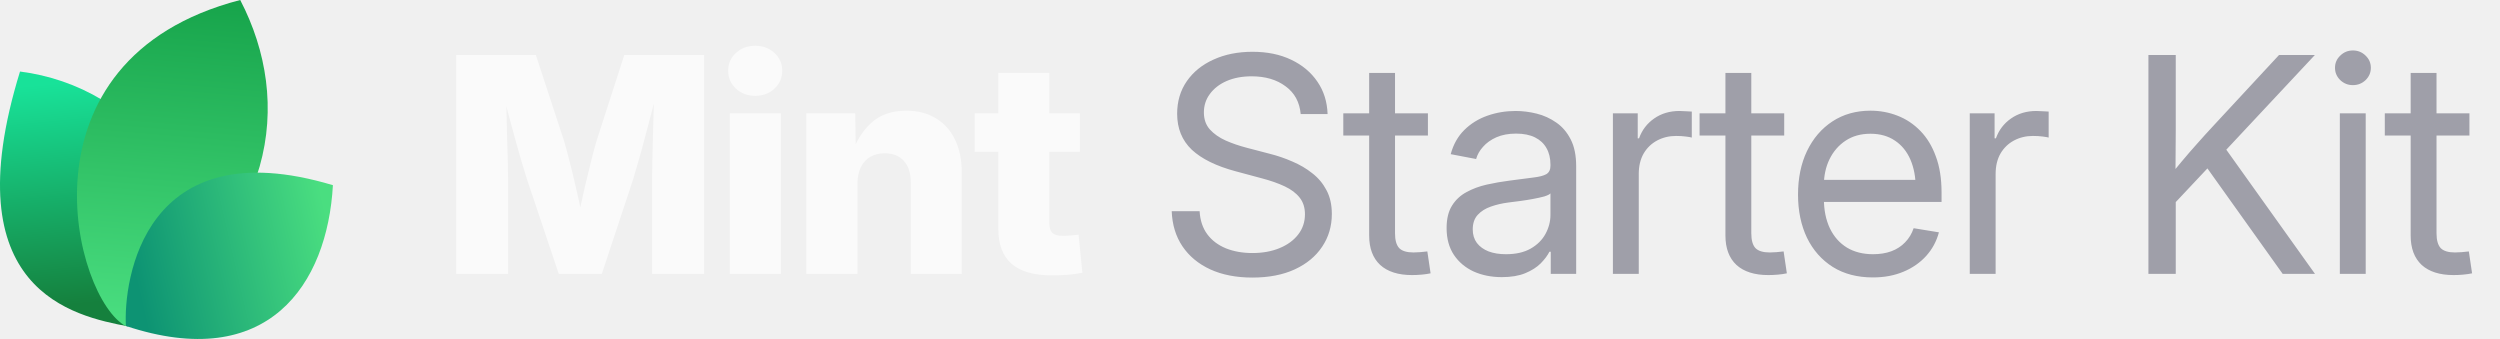
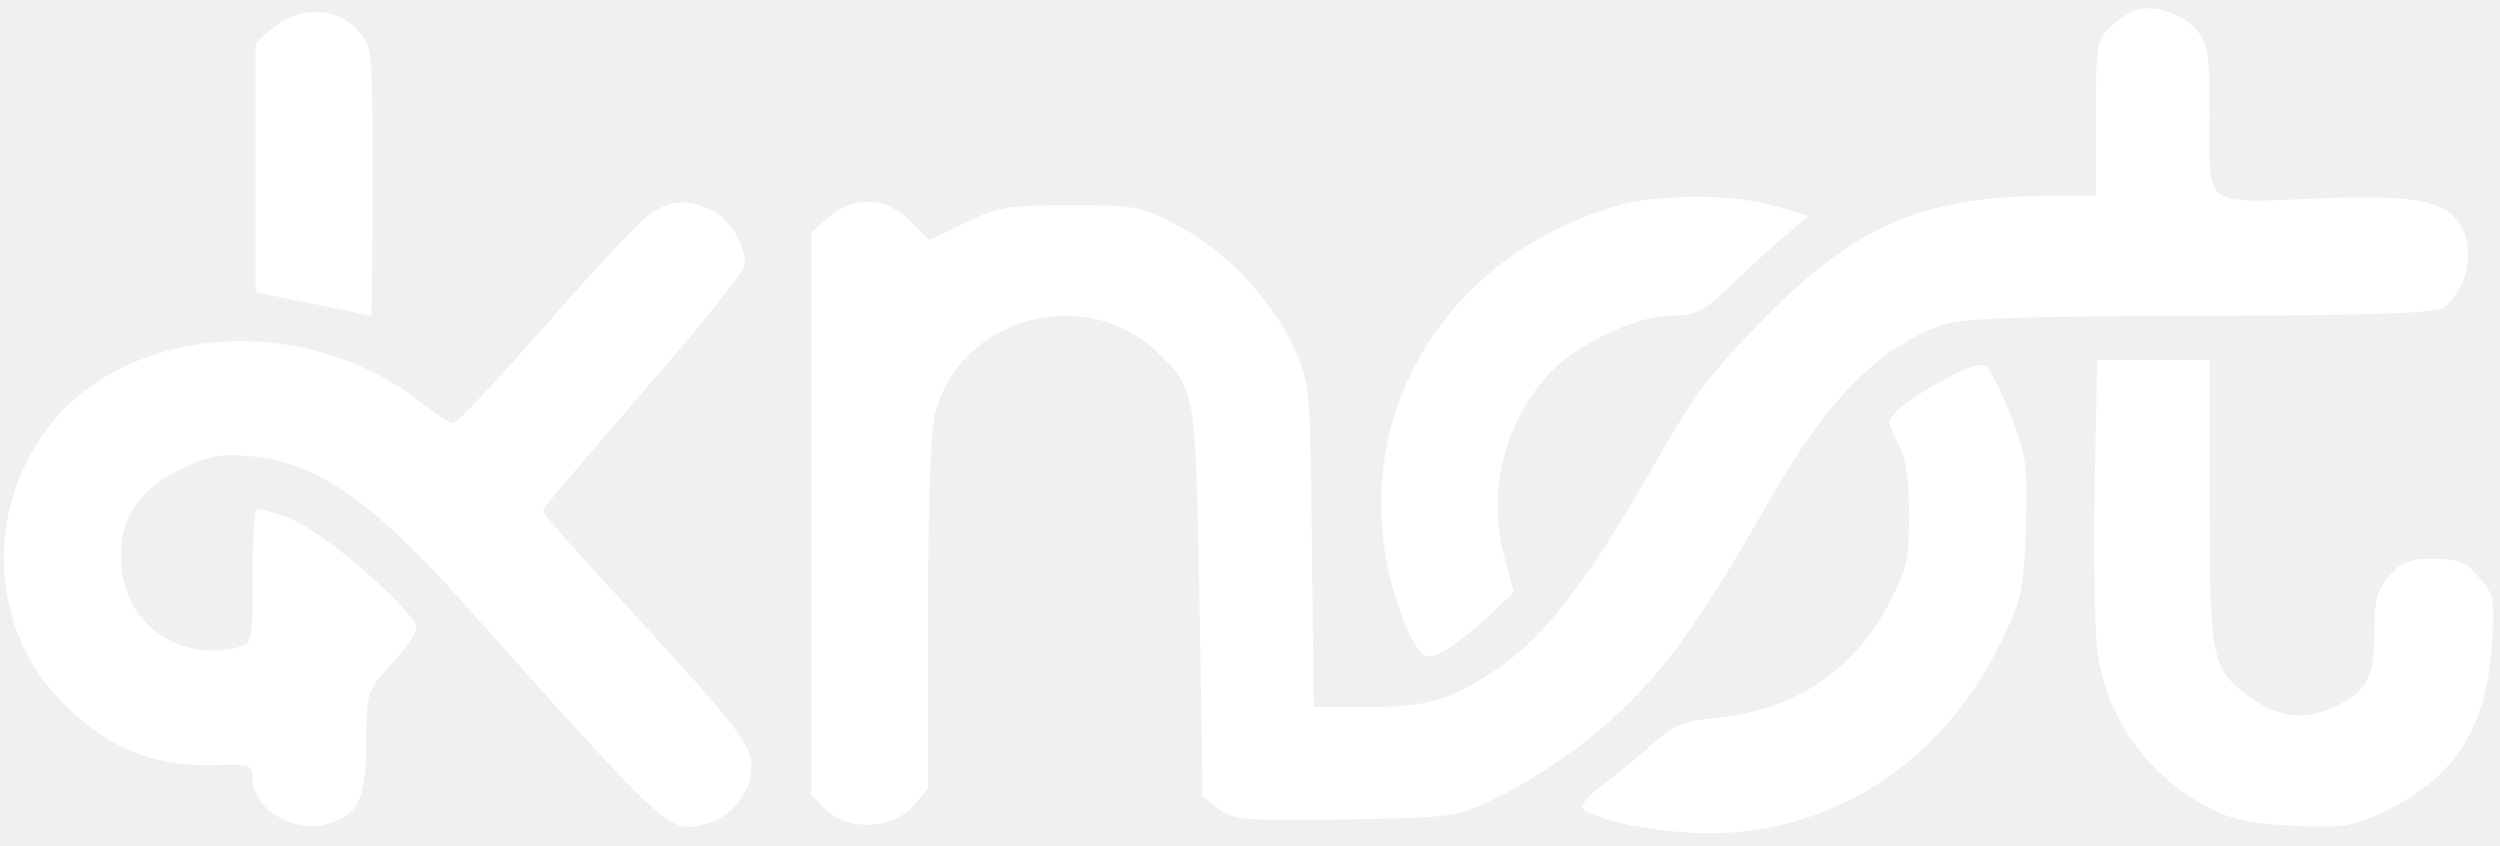
- <svg xmlns="http://www.w3.org/2000/svg" width="177" height="24" viewBox="0 0 177 24" fill="none">
-   <path d="M9.061 23.108C5.268 22.377 -3.391 20.627 1.417 5.064C9.634 6.099 16.973 14.064 9.061 23.108Z" fill="url(#paint0_linear_17557_2145)" />
-   <path d="M8.919 23.094C5.276 21.222 0.784 4.209 17.007 0C20.757 7.193 19.621 16.545 8.919 23.094Z" fill="url(#paint1_linear_17557_2145)" />
-   <path d="M8.914 23.079C8.735 19.882 10.159 9.085 23.57 13.111C23.181 20.123 18.984 26.418 8.914 23.079Z" fill="url(#paint2_linear_17557_2145)" />
-   <path d="M32.301 19.392V3.894H37.938L39.925 9.948C40.036 10.315 40.164 10.787 40.31 11.362C40.462 11.938 40.611 12.552 40.757 13.204C40.91 13.855 41.048 14.483 41.173 15.086C41.305 15.682 41.412 16.192 41.495 16.615H40.695C40.771 16.192 40.871 15.682 40.996 15.086C41.128 14.49 41.267 13.866 41.412 13.214C41.565 12.562 41.714 11.948 41.86 11.373C42.005 10.79 42.133 10.315 42.244 9.948L44.2 3.894H49.848V19.392H46.166V12.704C46.166 12.357 46.173 11.917 46.187 11.383C46.2 10.849 46.214 10.27 46.228 9.646C46.249 9.022 46.266 8.391 46.28 7.753C46.301 7.115 46.311 6.519 46.311 5.964H46.623C46.485 6.561 46.332 7.181 46.166 7.826C45.999 8.471 45.833 9.102 45.666 9.719C45.507 10.336 45.351 10.901 45.198 11.414C45.053 11.928 44.928 12.357 44.824 12.704L42.608 19.392H39.561L37.314 12.704C37.203 12.357 37.072 11.928 36.919 11.414C36.773 10.901 36.614 10.34 36.441 9.729C36.274 9.112 36.104 8.481 35.931 7.836C35.764 7.192 35.608 6.567 35.463 5.964H35.827C35.834 6.512 35.844 7.105 35.858 7.743C35.872 8.374 35.886 9.005 35.9 9.636C35.92 10.26 35.938 10.839 35.952 11.373C35.965 11.907 35.972 12.351 35.972 12.704V19.392H32.301ZM51.668 19.392V8.024H55.288V19.392H51.668ZM53.468 6.786C52.927 6.786 52.473 6.616 52.105 6.276C51.738 5.93 51.554 5.507 51.554 5.007C51.554 4.508 51.738 4.088 52.105 3.749C52.473 3.409 52.927 3.239 53.468 3.239C54.009 3.239 54.463 3.409 54.83 3.749C55.198 4.082 55.382 4.501 55.382 5.007C55.382 5.507 55.198 5.93 54.83 6.276C54.463 6.616 54.009 6.786 53.468 6.786ZM60.708 13.027V19.392H57.088V8.024H60.551L60.593 10.967H60.281C60.593 10.024 61.061 9.268 61.685 8.7C62.309 8.124 63.138 7.836 64.171 7.836C64.975 7.836 65.672 8.017 66.262 8.377C66.851 8.731 67.302 9.234 67.614 9.885C67.933 10.537 68.092 11.307 68.092 12.194V19.392H64.483V12.912C64.483 12.26 64.32 11.754 63.994 11.394C63.675 11.033 63.221 10.853 62.632 10.853C62.25 10.853 61.914 10.936 61.623 11.102C61.332 11.269 61.106 11.515 60.947 11.841C60.787 12.16 60.708 12.555 60.708 13.027ZM76.456 8.024V10.749H69.008V8.024H76.456ZM70.683 5.163H74.292V15.783C74.292 16.102 74.361 16.334 74.5 16.48C74.646 16.625 74.899 16.698 75.259 16.698C75.405 16.698 75.596 16.688 75.831 16.667C76.074 16.646 76.251 16.629 76.362 16.615L76.632 19.309C76.313 19.378 75.963 19.427 75.582 19.455C75.207 19.482 74.836 19.496 74.469 19.496C73.2 19.496 72.25 19.222 71.619 18.674C70.995 18.127 70.683 17.308 70.683 16.22V5.163Z" fill="#FAFAFA" />
-   <path d="M88.667 19.652C87.523 19.652 86.528 19.458 85.682 19.07C84.843 18.681 84.188 18.137 83.716 17.437C83.245 16.736 82.992 15.908 82.957 14.951H84.933C84.968 15.596 85.148 16.14 85.474 16.584C85.8 17.021 86.24 17.354 86.795 17.582C87.35 17.804 87.974 17.915 88.667 17.915C89.388 17.915 90.026 17.801 90.581 17.572C91.143 17.343 91.583 17.024 91.902 16.615C92.228 16.199 92.391 15.717 92.391 15.169C92.391 14.698 92.266 14.306 92.017 13.994C91.767 13.675 91.413 13.408 90.956 13.193C90.498 12.978 89.954 12.787 89.323 12.621L87.502 12.132C86.123 11.765 85.082 11.255 84.382 10.603C83.689 9.944 83.342 9.095 83.342 8.055C83.342 7.174 83.571 6.404 84.028 5.746C84.486 5.087 85.117 4.577 85.921 4.217C86.726 3.849 87.645 3.666 88.678 3.666C89.718 3.666 90.63 3.853 91.413 4.227C92.204 4.602 92.824 5.122 93.275 5.787C93.726 6.446 93.965 7.209 93.993 8.076H92.089C92.013 7.23 91.656 6.574 91.018 6.11C90.387 5.638 89.586 5.403 88.615 5.403C87.95 5.403 87.36 5.513 86.847 5.735C86.341 5.957 85.946 6.262 85.661 6.651C85.377 7.032 85.235 7.469 85.235 7.961C85.235 8.447 85.377 8.849 85.661 9.168C85.946 9.48 86.317 9.74 86.774 9.948C87.232 10.149 87.724 10.319 88.251 10.457L89.884 10.884C90.439 11.023 90.977 11.206 91.496 11.435C92.023 11.657 92.495 11.934 92.911 12.267C93.334 12.593 93.67 12.995 93.92 13.474C94.17 13.945 94.294 14.504 94.294 15.149C94.294 16.015 94.066 16.788 93.608 17.468C93.157 18.148 92.512 18.681 91.673 19.07C90.834 19.458 89.832 19.652 88.667 19.652ZM101.097 8.024V9.594H95.106V8.024H101.097ZM96.937 5.163H98.767V16.521C98.767 17 98.865 17.347 99.059 17.562C99.26 17.77 99.6 17.874 100.078 17.874C100.21 17.874 100.366 17.867 100.546 17.853C100.733 17.832 100.903 17.815 101.056 17.801L101.285 19.351C101.097 19.392 100.886 19.423 100.65 19.444C100.414 19.465 100.189 19.475 99.974 19.475C98.996 19.475 98.244 19.236 97.717 18.758C97.197 18.272 96.937 17.579 96.937 16.677V5.163ZM106.33 19.621C105.595 19.621 104.932 19.489 104.343 19.226C103.754 18.955 103.285 18.564 102.939 18.05C102.592 17.53 102.419 16.896 102.419 16.147C102.419 15.495 102.547 14.965 102.804 14.556C103.06 14.146 103.403 13.828 103.833 13.599C104.263 13.363 104.742 13.186 105.269 13.068C105.796 12.95 106.333 12.857 106.881 12.787C107.574 12.69 108.132 12.617 108.555 12.569C108.978 12.52 109.287 12.441 109.481 12.33C109.675 12.212 109.772 12.014 109.772 11.737V11.654C109.772 11.203 109.679 10.815 109.492 10.489C109.311 10.163 109.041 9.91 108.68 9.729C108.32 9.549 107.872 9.459 107.338 9.459C106.805 9.459 106.34 9.546 105.945 9.719C105.556 9.892 105.241 10.118 104.998 10.395C104.755 10.665 104.593 10.953 104.509 11.258L102.71 10.915C102.897 10.222 103.22 9.65 103.677 9.199C104.135 8.748 104.679 8.412 105.31 8.19C105.941 7.968 106.607 7.857 107.307 7.857C107.8 7.857 108.295 7.92 108.795 8.044C109.301 8.169 109.765 8.381 110.188 8.679C110.611 8.97 110.951 9.369 111.208 9.875C111.464 10.374 111.593 11.005 111.593 11.768V19.392H109.793V17.822H109.7C109.568 18.085 109.363 18.359 109.086 18.643C108.809 18.921 108.444 19.153 107.994 19.34C107.543 19.527 106.988 19.621 106.33 19.621ZM106.621 17.998C107.321 17.998 107.904 17.867 108.368 17.603C108.84 17.333 109.19 16.986 109.419 16.563C109.654 16.133 109.772 15.682 109.772 15.211V13.692C109.703 13.769 109.554 13.841 109.325 13.911C109.096 13.973 108.829 14.032 108.524 14.088C108.226 14.143 107.921 14.192 107.609 14.233C107.304 14.275 107.033 14.309 106.798 14.337C106.354 14.393 105.938 14.49 105.549 14.628C105.168 14.76 104.86 14.954 104.624 15.211C104.388 15.467 104.27 15.811 104.27 16.241C104.27 16.615 104.367 16.934 104.561 17.198C104.762 17.461 105.04 17.662 105.393 17.801C105.747 17.933 106.156 17.998 106.621 17.998ZM114.193 19.392V8.024H115.951V9.792H116.045C116.253 9.209 116.61 8.741 117.116 8.388C117.622 8.034 118.219 7.857 118.905 7.857C119.058 7.857 119.217 7.864 119.384 7.878C119.55 7.885 119.682 7.892 119.779 7.899V9.74C119.716 9.719 119.578 9.695 119.363 9.667C119.155 9.639 118.922 9.625 118.666 9.625C118.174 9.625 117.726 9.733 117.324 9.948C116.922 10.163 116.603 10.471 116.367 10.874C116.138 11.276 116.024 11.758 116.024 12.319V19.392H114.193ZM126.322 8.024V9.594H120.33V8.024H126.322ZM122.161 5.163H123.992V16.521C123.992 17 124.089 17.347 124.283 17.562C124.484 17.77 124.824 17.874 125.302 17.874C125.434 17.874 125.59 17.867 125.77 17.853C125.958 17.832 126.127 17.815 126.28 17.801L126.509 19.351C126.322 19.392 126.11 19.423 125.874 19.444C125.639 19.465 125.413 19.475 125.198 19.475C124.221 19.475 123.468 19.236 122.941 18.758C122.421 18.272 122.161 17.579 122.161 16.677V5.163ZM132.604 19.642C131.502 19.642 130.555 19.396 129.765 18.903C128.974 18.404 128.364 17.714 127.934 16.834C127.511 15.946 127.3 14.927 127.3 13.775C127.3 12.611 127.511 11.584 127.934 10.697C128.364 9.802 128.964 9.102 129.734 8.596C130.51 8.089 131.408 7.836 132.428 7.836C133.1 7.836 133.738 7.954 134.341 8.19C134.952 8.426 135.489 8.783 135.954 9.261C136.425 9.74 136.793 10.343 137.056 11.071C137.327 11.792 137.462 12.645 137.462 13.63V14.296H128.433V12.735H136.463L135.631 13.297C135.631 12.541 135.506 11.876 135.257 11.3C135.007 10.725 134.643 10.277 134.165 9.958C133.686 9.632 133.107 9.469 132.428 9.469C131.748 9.469 131.162 9.632 130.67 9.958C130.177 10.284 129.796 10.725 129.526 11.279C129.262 11.827 129.13 12.441 129.13 13.12V14.046C129.13 14.864 129.273 15.572 129.557 16.168C129.841 16.757 130.243 17.211 130.763 17.53C131.283 17.842 131.901 17.998 132.615 17.998C133.093 17.998 133.523 17.929 133.905 17.79C134.293 17.645 134.619 17.433 134.882 17.156C135.153 16.879 135.354 16.546 135.486 16.157L137.275 16.449C137.108 17.08 136.81 17.634 136.38 18.113C135.95 18.591 135.413 18.966 134.768 19.236C134.123 19.507 133.402 19.642 132.604 19.642ZM139.459 19.392V8.024H141.217V9.792H141.311C141.519 9.209 141.876 8.741 142.382 8.388C142.888 8.034 143.485 7.857 144.171 7.857C144.324 7.857 144.483 7.864 144.649 7.878C144.816 7.885 144.948 7.892 145.045 7.899V9.74C144.982 9.719 144.844 9.695 144.629 9.667C144.421 9.639 144.188 9.625 143.932 9.625C143.439 9.625 142.992 9.733 142.59 9.948C142.188 10.163 141.869 10.471 141.633 10.874C141.404 11.276 141.29 11.758 141.29 12.319V19.392H139.459ZM153.429 14.961V12.715C153.783 12.257 154.136 11.82 154.49 11.404C154.844 10.981 155.204 10.565 155.572 10.156C155.939 9.74 156.314 9.327 156.695 8.918L161.355 3.894H163.893L157.277 10.967H157.184L153.429 14.961ZM152.108 19.392V3.894H154.043V9.241L154.022 12.559L154.043 13.505V19.392H152.108ZM161.615 19.392L155.967 11.477L157.173 9.969L163.903 19.392H161.615ZM165.661 19.392V8.024H167.492V19.392H165.661ZM166.587 6.027C166.24 6.027 165.942 5.909 165.692 5.673C165.443 5.43 165.318 5.139 165.318 4.799C165.318 4.459 165.443 4.172 165.692 3.936C165.942 3.693 166.24 3.572 166.587 3.572C166.934 3.572 167.232 3.693 167.482 3.936C167.731 4.172 167.856 4.459 167.856 4.799C167.856 5.139 167.731 5.43 167.482 5.673C167.232 5.909 166.934 6.027 166.587 6.027ZM174.836 8.024V9.594H168.844V8.024H174.836ZM170.675 5.163H172.506V16.521C172.506 17 172.603 17.347 172.797 17.562C172.998 17.77 173.338 17.874 173.816 17.874C173.948 17.874 174.104 17.867 174.284 17.853C174.472 17.832 174.641 17.815 174.794 17.801L175.023 19.351C174.836 19.392 174.624 19.423 174.388 19.444C174.153 19.465 173.927 19.475 173.712 19.475C172.735 19.475 171.982 19.236 171.455 18.758C170.935 18.272 170.675 17.579 170.675 16.677V5.163Z" fill="#9F9FA9" />
-   <defs>
-     <linearGradient id="paint0_linear_17557_2145" x1="3.776" y1="5.916" x2="5.232" y2="21.559" gradientUnits="userSpaceOnUse">
-       <stop stop-color="#18E299" />
-       <stop offset="1" stop-color="#15803D" />
-     </linearGradient>
-     <linearGradient id="paint1_linear_17557_2145" x1="12.171" y1="-0.718" x2="10.19" y2="22.983" gradientUnits="userSpaceOnUse">
-       <stop stop-color="#16A34A" />
-       <stop offset="1" stop-color="#4ADE80" />
-     </linearGradient>
-     <linearGradient id="paint2_linear_17557_2145" x1="23.133" y1="15.353" x2="9.338" y2="18.52" gradientUnits="userSpaceOnUse">
-       <stop stop-color="#4ADE80" />
-       <stop offset="1" stop-color="#0D9373" />
-     </linearGradient>
-   </defs>
+ <svg xmlns="http://www.w3.org/2000/svg" version="1.0" width="396pt" height="134pt" viewBox="0 0 396 134" preserveAspectRatio="xMidYMid meet">
+   <g transform="translate(0,134) scale(0.1,-0.1)" fill="#ffffff" stroke="none">
+     <path d="M3380 1323 c-8 -3 -25 -15 -37 -26 -22 -19 -23 -29 -23 -144 l0 -123 -67 0 c-207 -1 -310 -44 -458 -194 -87 -88 -111 -120 -184 -248 -97 -170 -169 -262 -243 -310 -73 -48 -108 -58 -204 -58 l-83 0 -3 257 c-3 256 -3 259 -30 315 -35 76 -109 153 -183 191 -57 30 -66 32 -170 32 -100 0 -115 -3 -166 -28 l-57 -27 -30 30 c-39 38 -88 41 -129 6 l-28 -24 0 -446 0 -445 23 -23 c35 -35 106 -32 138 5 l24 28 0 275 c0 165 4 292 11 318 38 153 237 208 352 98 61 -58 61 -60 67 -395 l5 -308 25 -20 c23 -18 39 -19 200 -17 175 3 175 3 244 36 38 18 100 58 138 88 110 89 166 163 296 390 87 152 169 234 268 269 30 11 122 14 409 15 275 0 374 4 386 13 39 30 51 96 24 134 -25 36 -72 44 -216 39 -193 -8 -179 -17 -179 125 0 108 -2 120 -22 143 -23 26 -70 40 -98 29z" />
+     <path d="M433 1296 l-28 -24 0 -198 0 -197 90 -18 c50 -10 91 -19 93 -19 1 0 2 96 2 214 0 212 0 213 -25 240 -33 35 -92 36 -132 2z" />
+     <path d="M2581 1019 c-24 -5 -71 -21 -105 -37 -207 -98 -319 -306 -281 -524 14 -80 47 -158 68 -158 17 0 54 26 98 67 l37 35 -15 56 c-27 101 -2 207 66 285 43 49 141 97 198 97 40 0 50 5 101 54 31 30 70 65 87 79 l30 25 -55 16 c-57 17 -157 19 -229 5z" />
+     <path d="M1021 994 c-17 -14 -90 -93 -162 -175 -72 -82 -135 -149 -141 -149 -6 0 -27 14 -48 30 -150 119 -367 133 -518 34 -105 -69 -162 -203 -142 -329 13 -79 46 -140 107 -195 64 -59 133 -84 221 -82 59 2 62 1 62 -21 0 -47 62 -86 115 -73 52 13 65 39 65 129 1 82 1 82 40 125 22 24 40 50 40 57 0 24 -143 150 -197 172 -28 12 -54 19 -57 15 -3 -3 -6 -52 -6 -108 0 -103 0 -104 -26 -110 -87 -22 -173 36 -181 123 -8 75 21 124 92 159 48 23 64 26 115 21 101 -9 190 -71 334 -232 324 -363 326 -365 382 -351 42 11 74 50 74 90 0 39 -17 60 -234 296 -53 57 -96 107 -96 111 0 4 72 89 160 190 88 101 160 191 160 200 0 32 -23 70 -51 85 -41 21 -74 17 -108 -12z" />
+     <path d="M3080 739 c-30 -16 -63 -38 -73 -48 -18 -18 -18 -20 -1 -52 13 -25 18 -56 18 -114 0 -72 -3 -86 -33 -143 -57 -106 -148 -166 -271 -179 -55 -5 -70 -12 -104 -43 -23 -20 -58 -49 -79 -65 -21 -15 -34 -31 -30 -36 20 -19 124 -39 202 -39 195 1 366 112 458 298 35 71 38 82 42 185 3 100 1 115 -23 177 -15 38 -33 73 -39 79 -9 7 -29 1 -67 -20z" />
+     <path d="M3318 573 c-2 -109 0 -227 4 -262 14 -109 79 -200 180 -252 32 -17 66 -24 130 -27 76 -4 92 -1 140 20 114 53 166 132 175 265 5 74 4 81 -20 108 -21 25 -33 30 -72 30 -39 0 -51 -5 -71 -28 -19 -23 -23 -38 -23 -86 1 -73 -12 -98 -64 -121 -49 -22 -89 -17 -135 17 -59 44 -62 59 -62 308 l0 225 -89 0 -89 0 -4 -197z" />
+   </g>
</svg>
